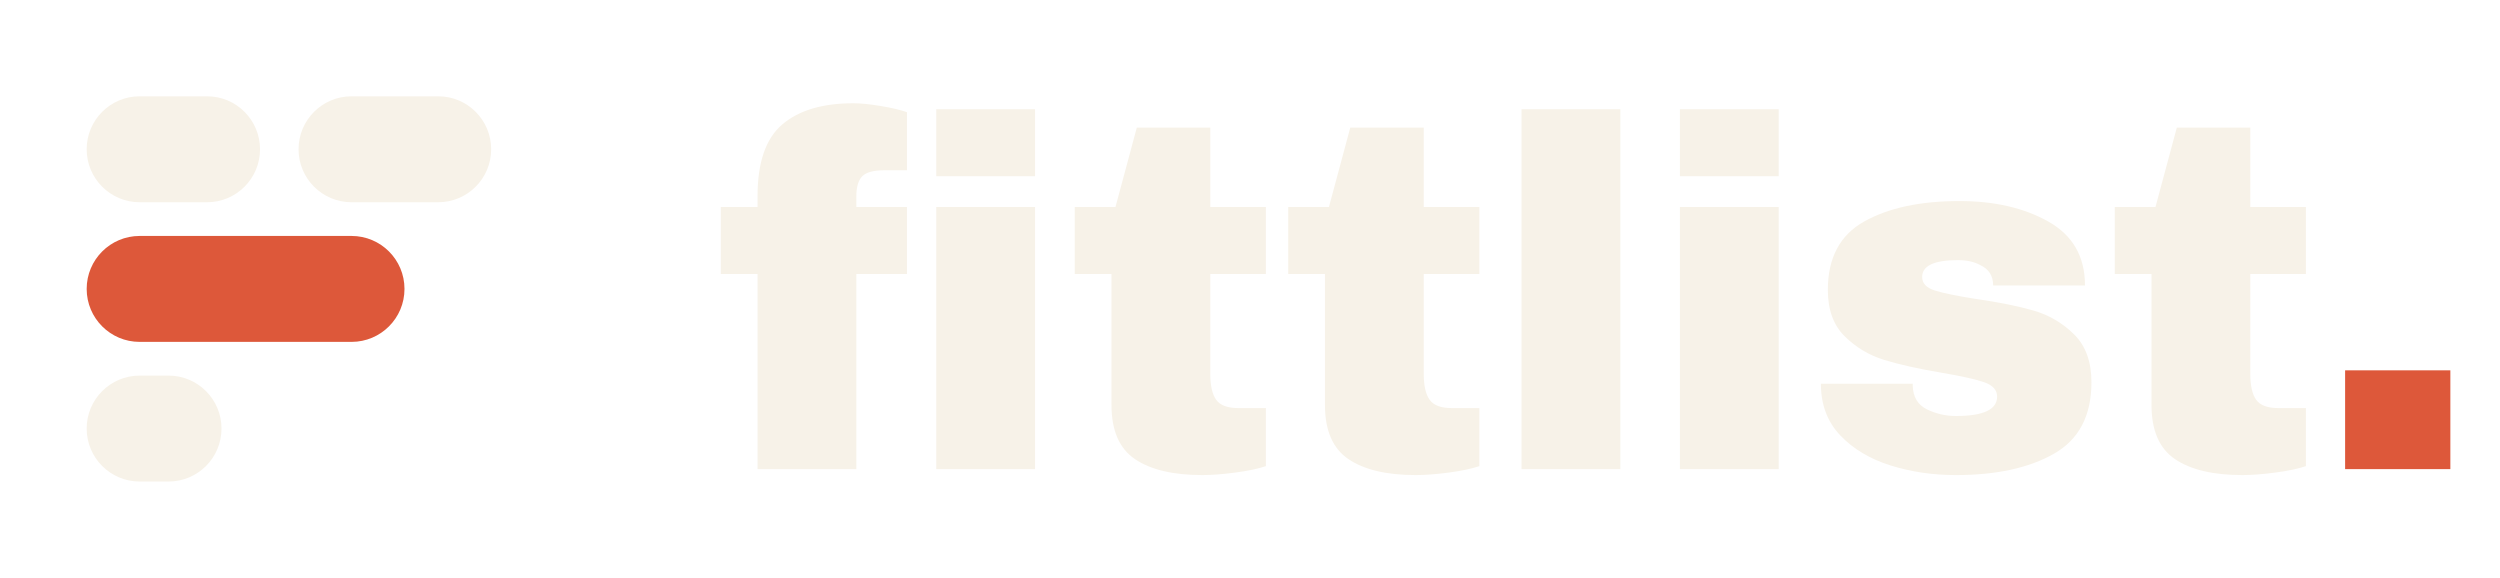
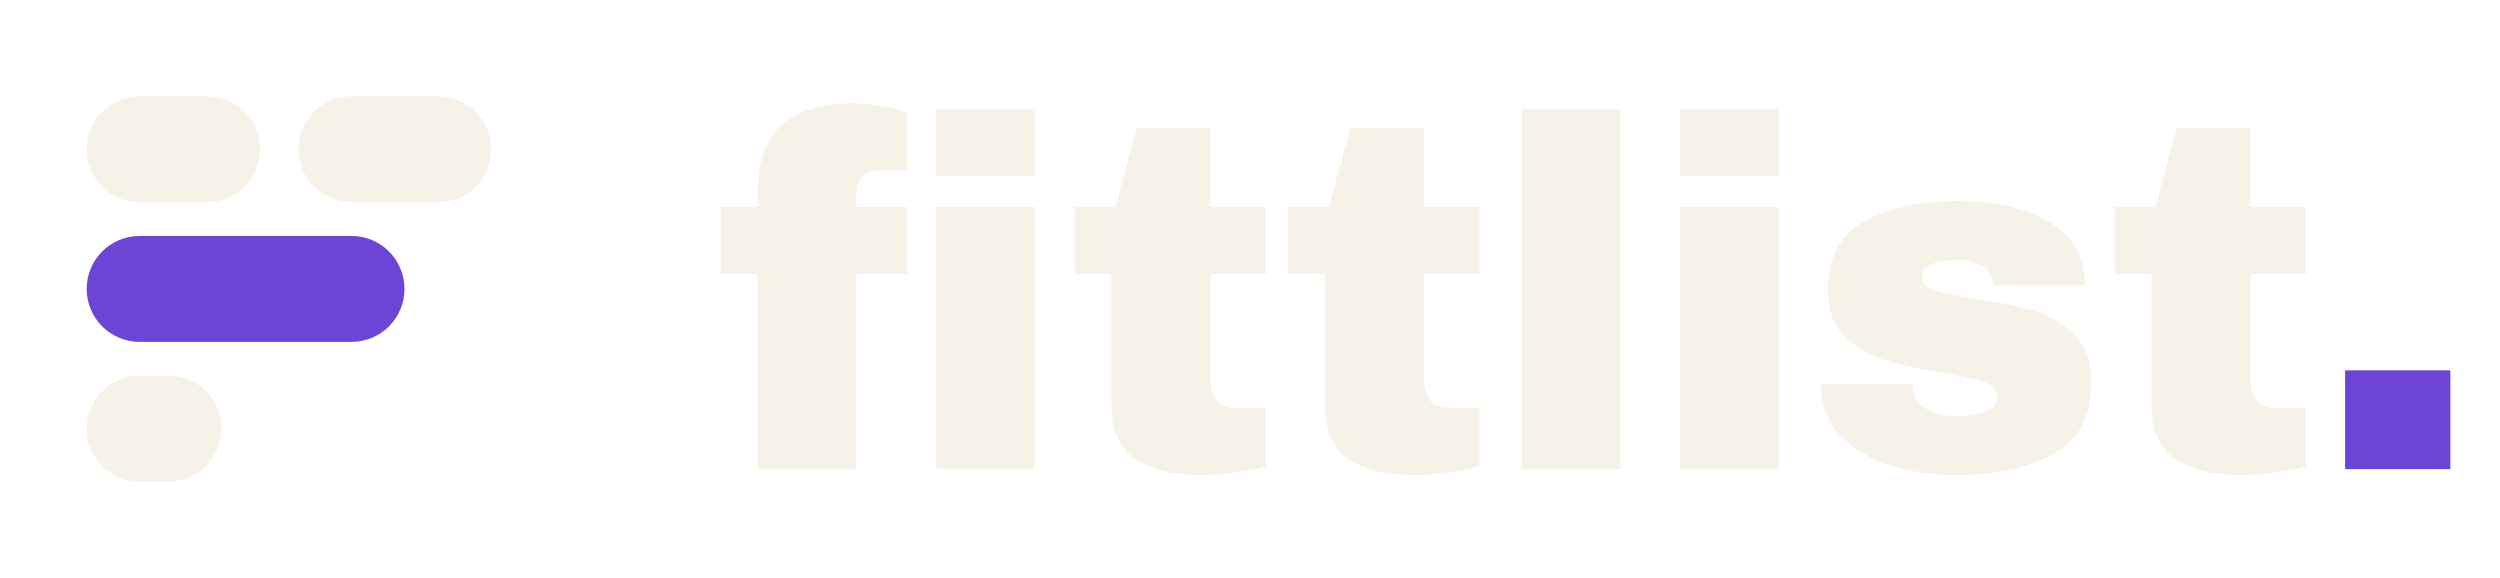
<svg xmlns="http://www.w3.org/2000/svg" viewBox="0 0 5036 1164" role="img" aria-label="Fittlist">
  <g transform="scale(9.7)">
    <rect x="18" y="20" width="36" height="22" rx="11" fill="#F7F2E8" />
    <rect x="62" y="20" width="40" height="22" rx="11" fill="#F7F2E8" />
-     <rect x="18" y="49" width="66" height="22" rx="11" fill="#DD583A" />
+     <rect x="18" y="49" width="66" height="22" rx="11" fill="#6D45D6" />
    <rect x="18" y="78" width="28" height="22" rx="11" fill="#F7F2E8" />
  </g>
  <g transform="translate(1404.0,168)">
    <g transform="translate(40,0)">
      <path transform="translate(0,777) scale(1,-1)" fill="#F7F2E8" d="M383 719V602H337Q305 602 293.0 590.0Q281 578 281 549V528H383V393H281V0H82V393H8V528H82V550Q82 652 132.0 694.5Q182 737 275 737Q297 737 330.0 731.5Q363 726 383 719Z" />
      <path transform="translate(375,777) scale(1,-1)" fill="#F7F2E8" d="M67 590V725H266V590ZM67 0V528H266V0Z" />
      <path transform="translate(694,777) scale(1,-1)" fill="#F7F2E8" d="M412 528V393H300V192Q300 156 312.0 139.5Q324 123 356 123H412V6Q388 -2 350.0 -7.0Q312 -12 284 -12Q196 -12 148.5 20.0Q101 52 101 129V393H27V528H109L152 688H300V528Z" />
      <path transform="translate(1124,777) scale(1,-1)" fill="#F7F2E8" d="M412 528V393H300V192Q300 156 312.0 139.5Q324 123 356 123H412V6Q388 -2 350.0 -7.0Q312 -12 284 -12Q196 -12 148.5 20.0Q101 52 101 129V393H27V528H109L152 688H300V528Z" />
      <path transform="translate(1554,777) scale(1,-1)" fill="#F7F2E8" d="M67 0V725H266V0Z" />
      <path transform="translate(1873,777) scale(1,-1)" fill="#F7F2E8" d="M67 590V725H266V590ZM67 0V528H266V0Z" />
      <path transform="translate(2192,777) scale(1,-1)" fill="#F7F2E8" d="M564 370H379Q379 399 353 411Q335 421 308 421Q236 421 236 387Q236 368 261.0 360.0Q286 352 343 343Q413 333 460.0 319.5Q507 306 542.0 271.5Q577 237 577 175Q577 74 501.5 31.0Q426 -12 304 -12Q234 -12 172.0 7.5Q110 27 71.0 68.0Q32 109 32 172H217V168Q218 134 245.5 120.5Q273 107 304 107Q387 107 387 146Q387 166 361.0 175.0Q335 184 276 194Q205 206 159.5 220.0Q114 234 80.0 267.5Q46 301 46 361Q46 458 119.5 499.0Q193 540 311 540Q417 540 490.5 498.5Q564 457 564 370Z" />
      <path transform="translate(2789,777) scale(1,-1)" fill="#F7F2E8" d="M412 528V393H300V192Q300 156 312.0 139.5Q324 123 356 123H412V6Q388 -2 350.0 -7.0Q312 -12 284 -12Q196 -12 148.5 20.0Q101 52 101 129V393H27V528H109L152 688H300V528Z" />
-       <path transform="translate(3219,777) scale(1,-1)" fill="#DD583A" d="M61 0V199H273V0Z" />
+       <path transform="translate(3219,777) scale(1,-1)" fill="#6D45D6" d="M61 0V199H273V0Z" />
    </g>
  </g>
</svg>
